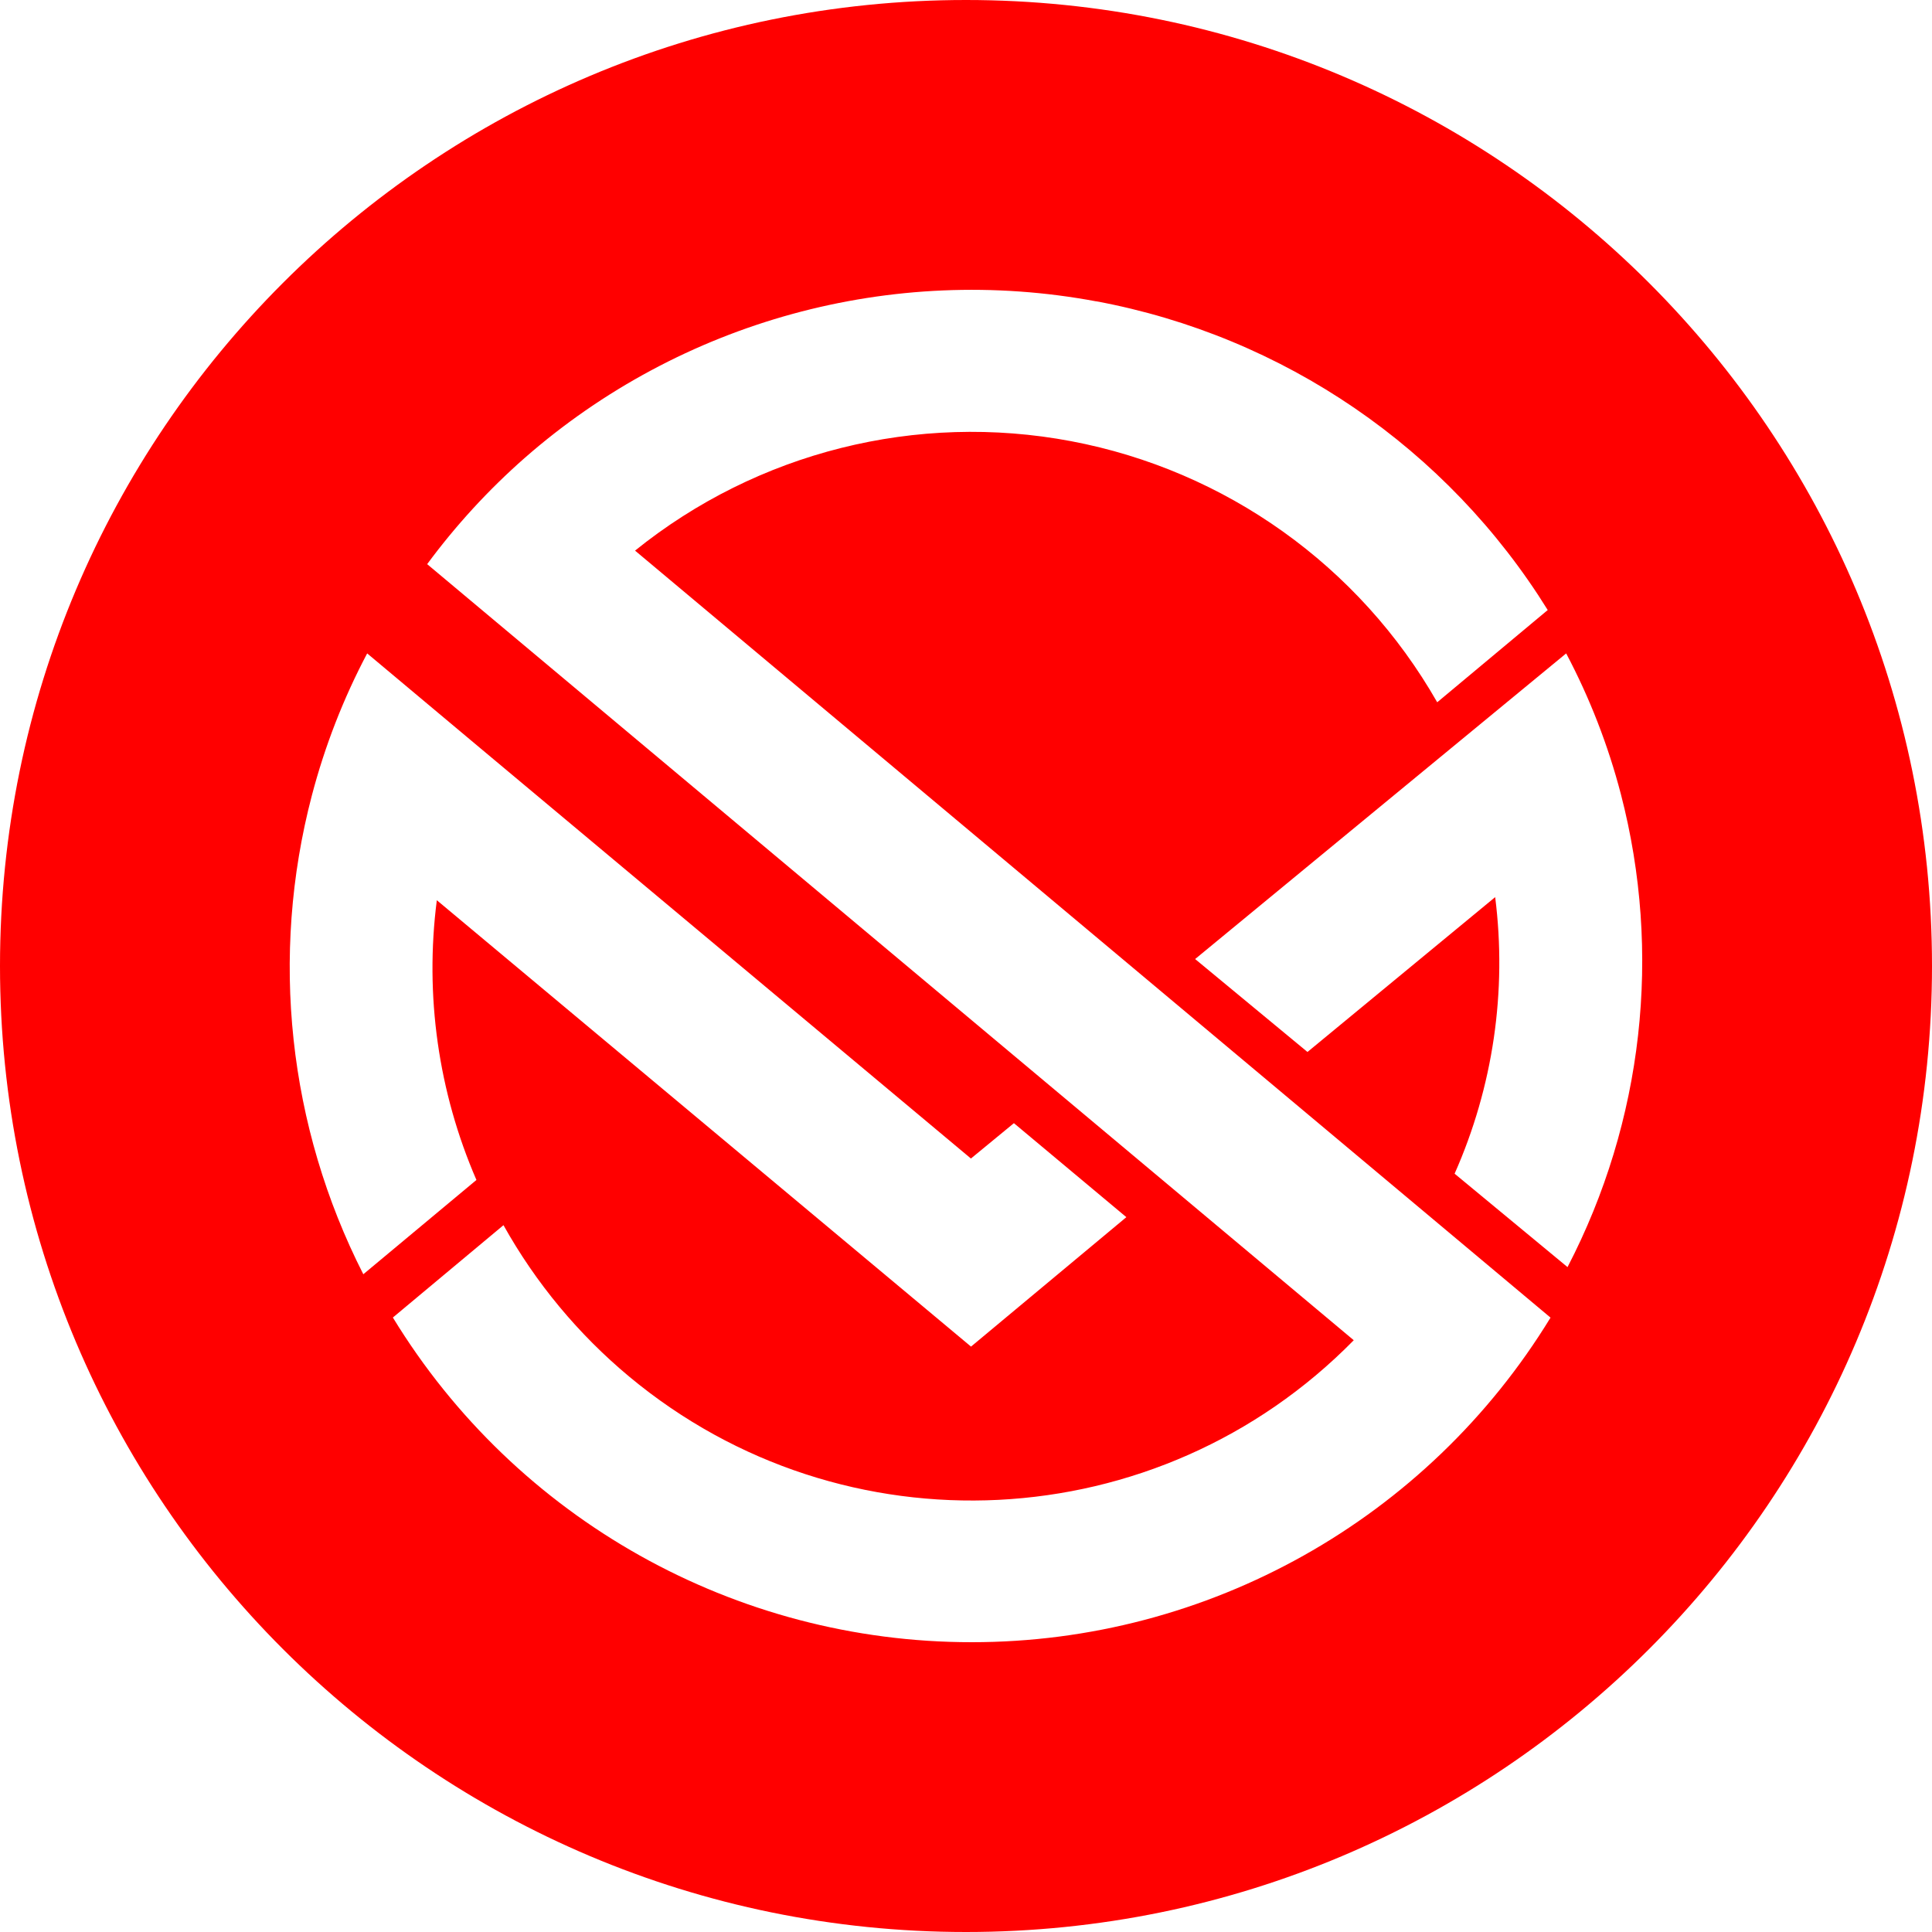
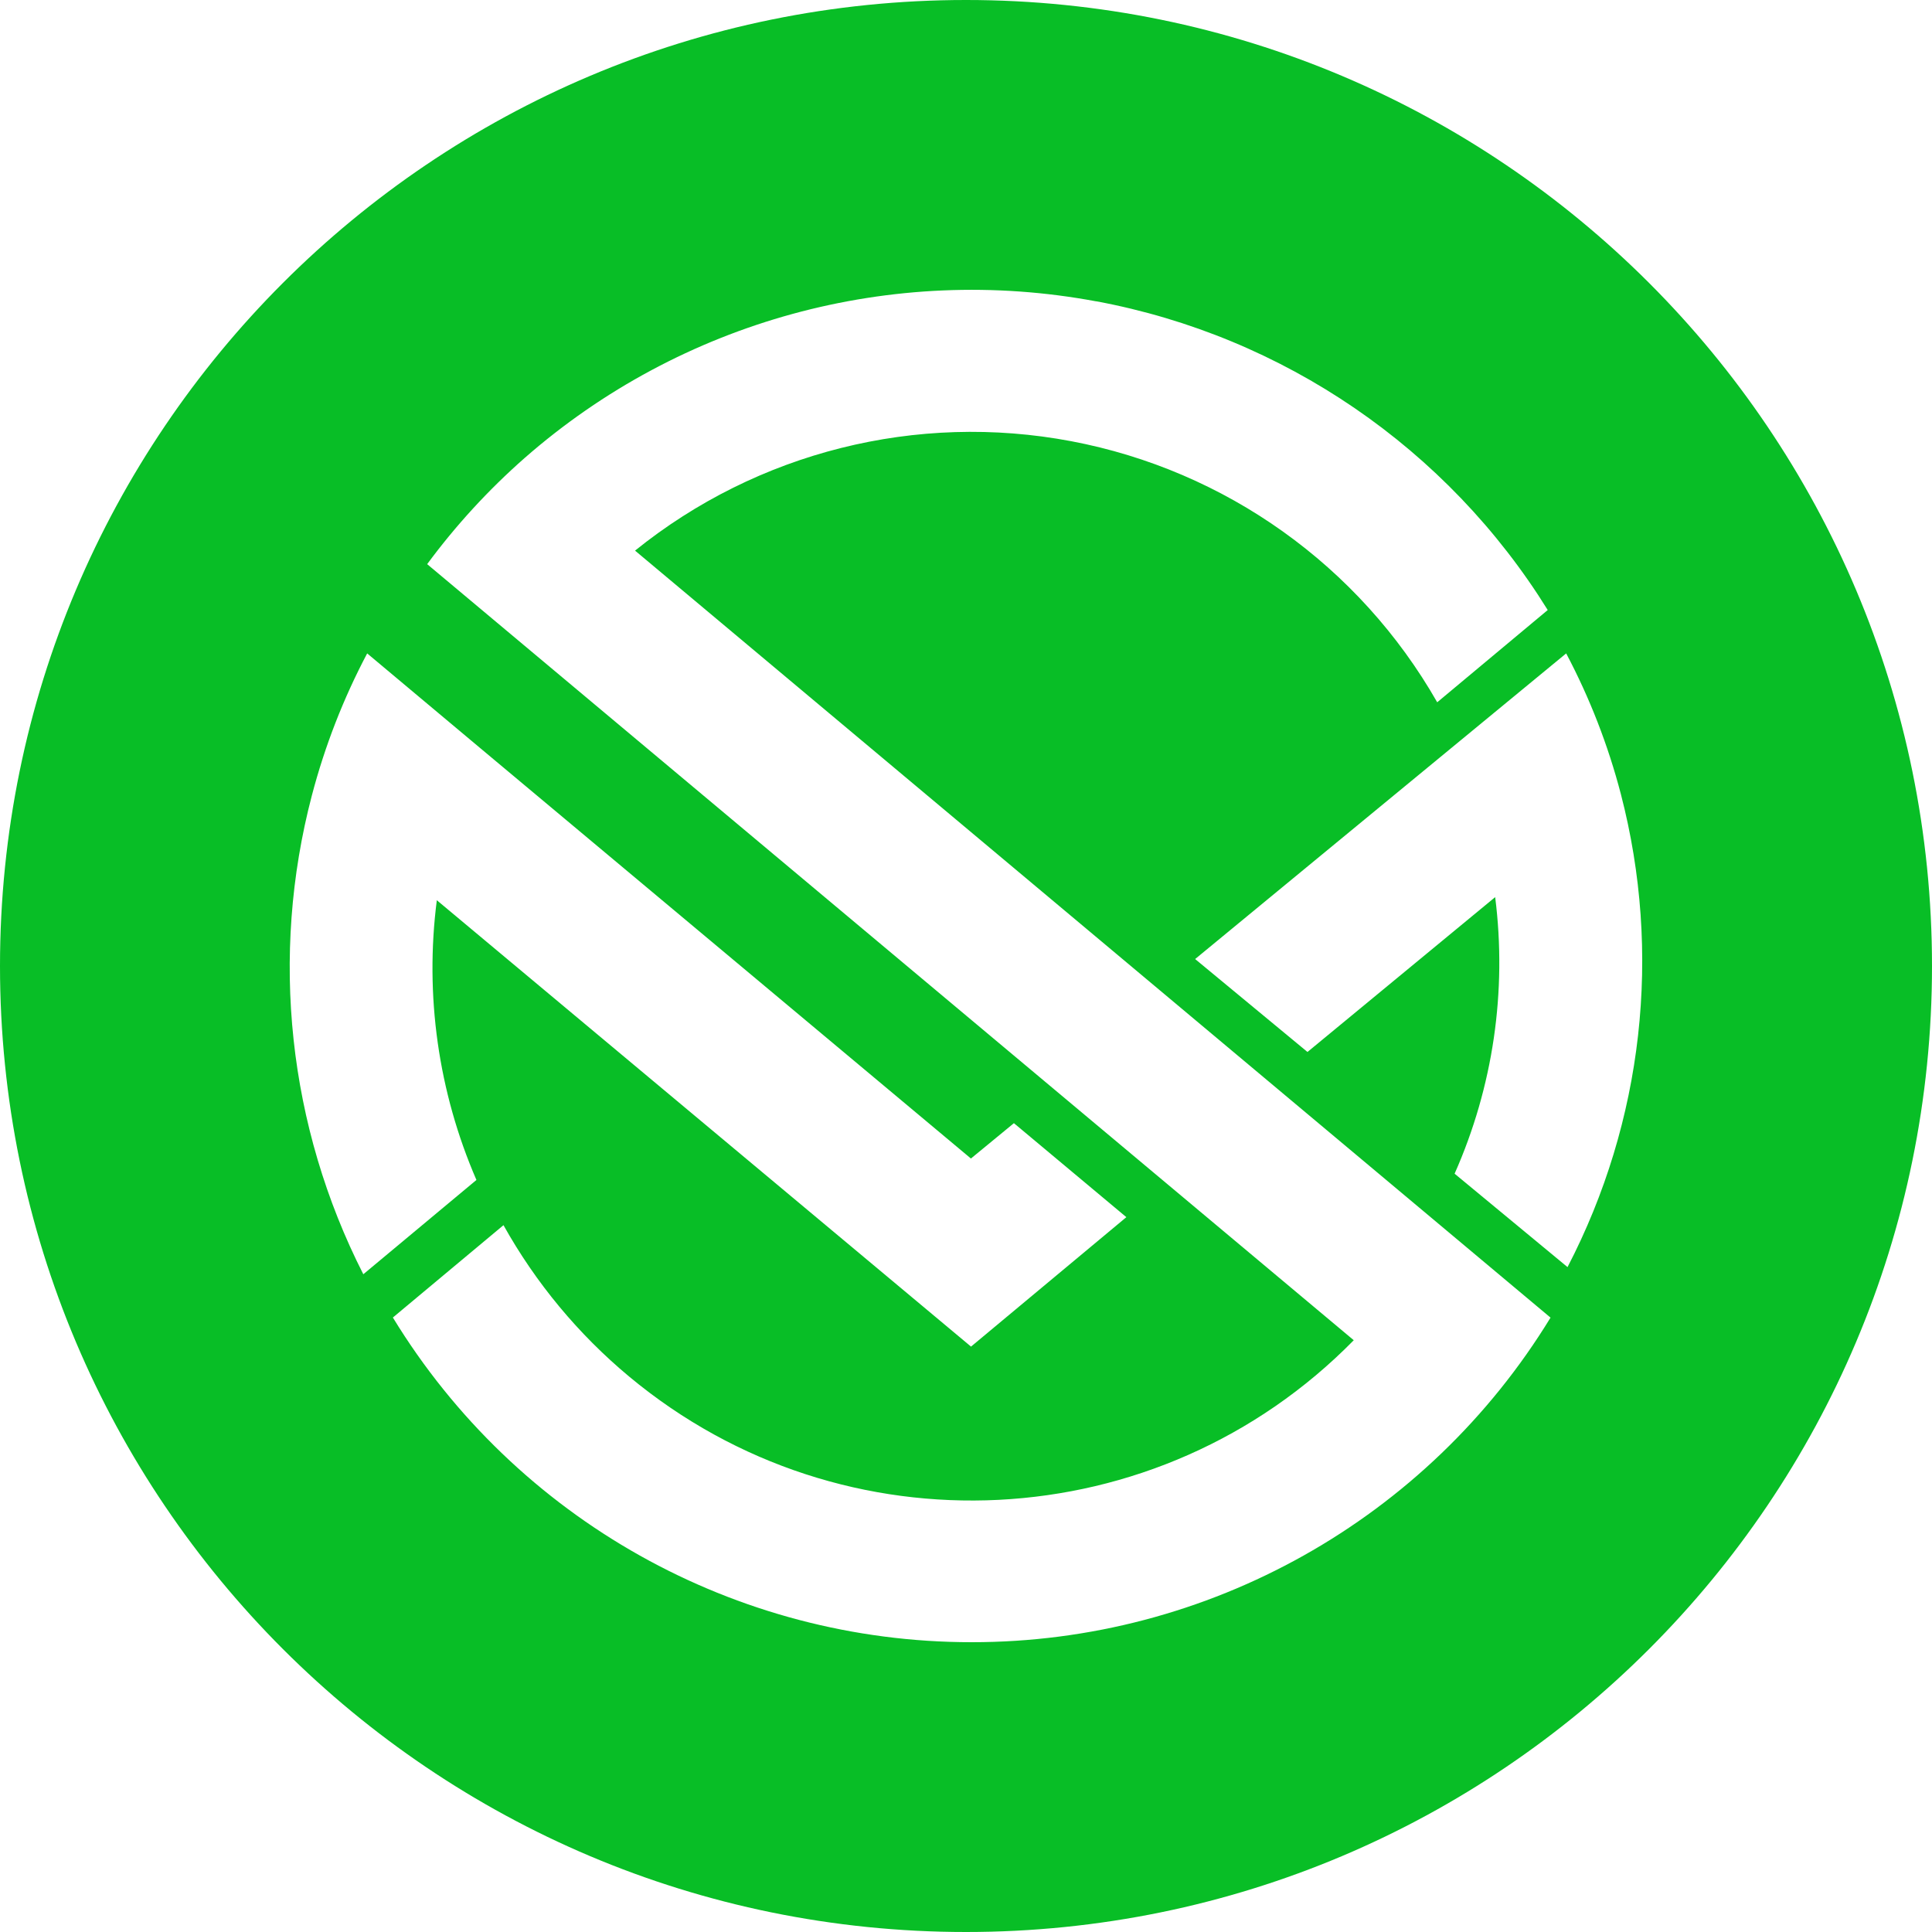
<svg xmlns="http://www.w3.org/2000/svg" width="1024" height="1024" viewBox="0 0 1024 1024" fill="none">
-   <path fill="#FF0000" d="M512 0c282.778 0 512 229.222 512 512s-229.222 512-512 512S0 794.778 0 512 229.222 0 512 0z m69.12 159.744A359.578 359.578 0 0 0 278.016 242.79c-19.149 16.845-36.454 35.686-51.61 56.218l491.11 411.341a283.75 283.75 0 0 1-384 19.302 285.594 285.594 0 0 1-66.662-80.282l-58.624 48.947A359.27 359.27 0 0 0 515.021 870.4a359.27 359.27 0 0 0 306.79-172.032L336.589 291.84a284.16 284.16 0 0 1 425.165 80.384l58.573-48.896a359.014 359.014 0 0 0-239.258-163.635zM194.611 346.317c-12.646 23.91-22.477 49.203-29.338 75.366a358.912 358.912 0 0 0 27.29 253.696l59.955-49.971a282.266 282.266 0 0 1-20.992-148.275l283.136 236.595L596.992 645.12l-59.597-49.818-22.784 18.739L254.259 396.288z m635.494 0l-196.659 161.997 59.546 49.254 99.482-82.074a275.968 275.968 0 0 1-21.504 146.586l59.853 49.51a351.898 351.898 0 0 0 28.262-250.726 346.88 346.88 0 0 0-28.979-74.547z" />
+   <path fill="#08BE26" d="M512 0c282.778 0 512 229.222 512 512s-229.222 512-512 512S0 794.778 0 512 229.222 0 512 0z m69.12 159.744A359.578 359.578 0 0 0 278.016 242.79c-19.149 16.845-36.454 35.686-51.61 56.218l491.11 411.341a283.75 283.75 0 0 1-384 19.302 285.594 285.594 0 0 1-66.662-80.282l-58.624 48.947A359.27 359.27 0 0 0 515.021 870.4a359.27 359.27 0 0 0 306.79-172.032L336.589 291.84a284.16 284.16 0 0 1 425.165 80.384l58.573-48.896a359.014 359.014 0 0 0-239.258-163.635zM194.611 346.317c-12.646 23.91-22.477 49.203-29.338 75.366a358.912 358.912 0 0 0 27.29 253.696l59.955-49.971a282.266 282.266 0 0 1-20.992-148.275l283.136 236.595L596.992 645.12l-59.597-49.818-22.784 18.739L254.259 396.288z m635.494 0l-196.659 161.997 59.546 49.254 99.482-82.074a275.968 275.968 0 0 1-21.504 146.586l59.853 49.51a351.898 351.898 0 0 0 28.262-250.726 346.88 346.88 0 0 0-28.979-74.547z" />
</svg>
